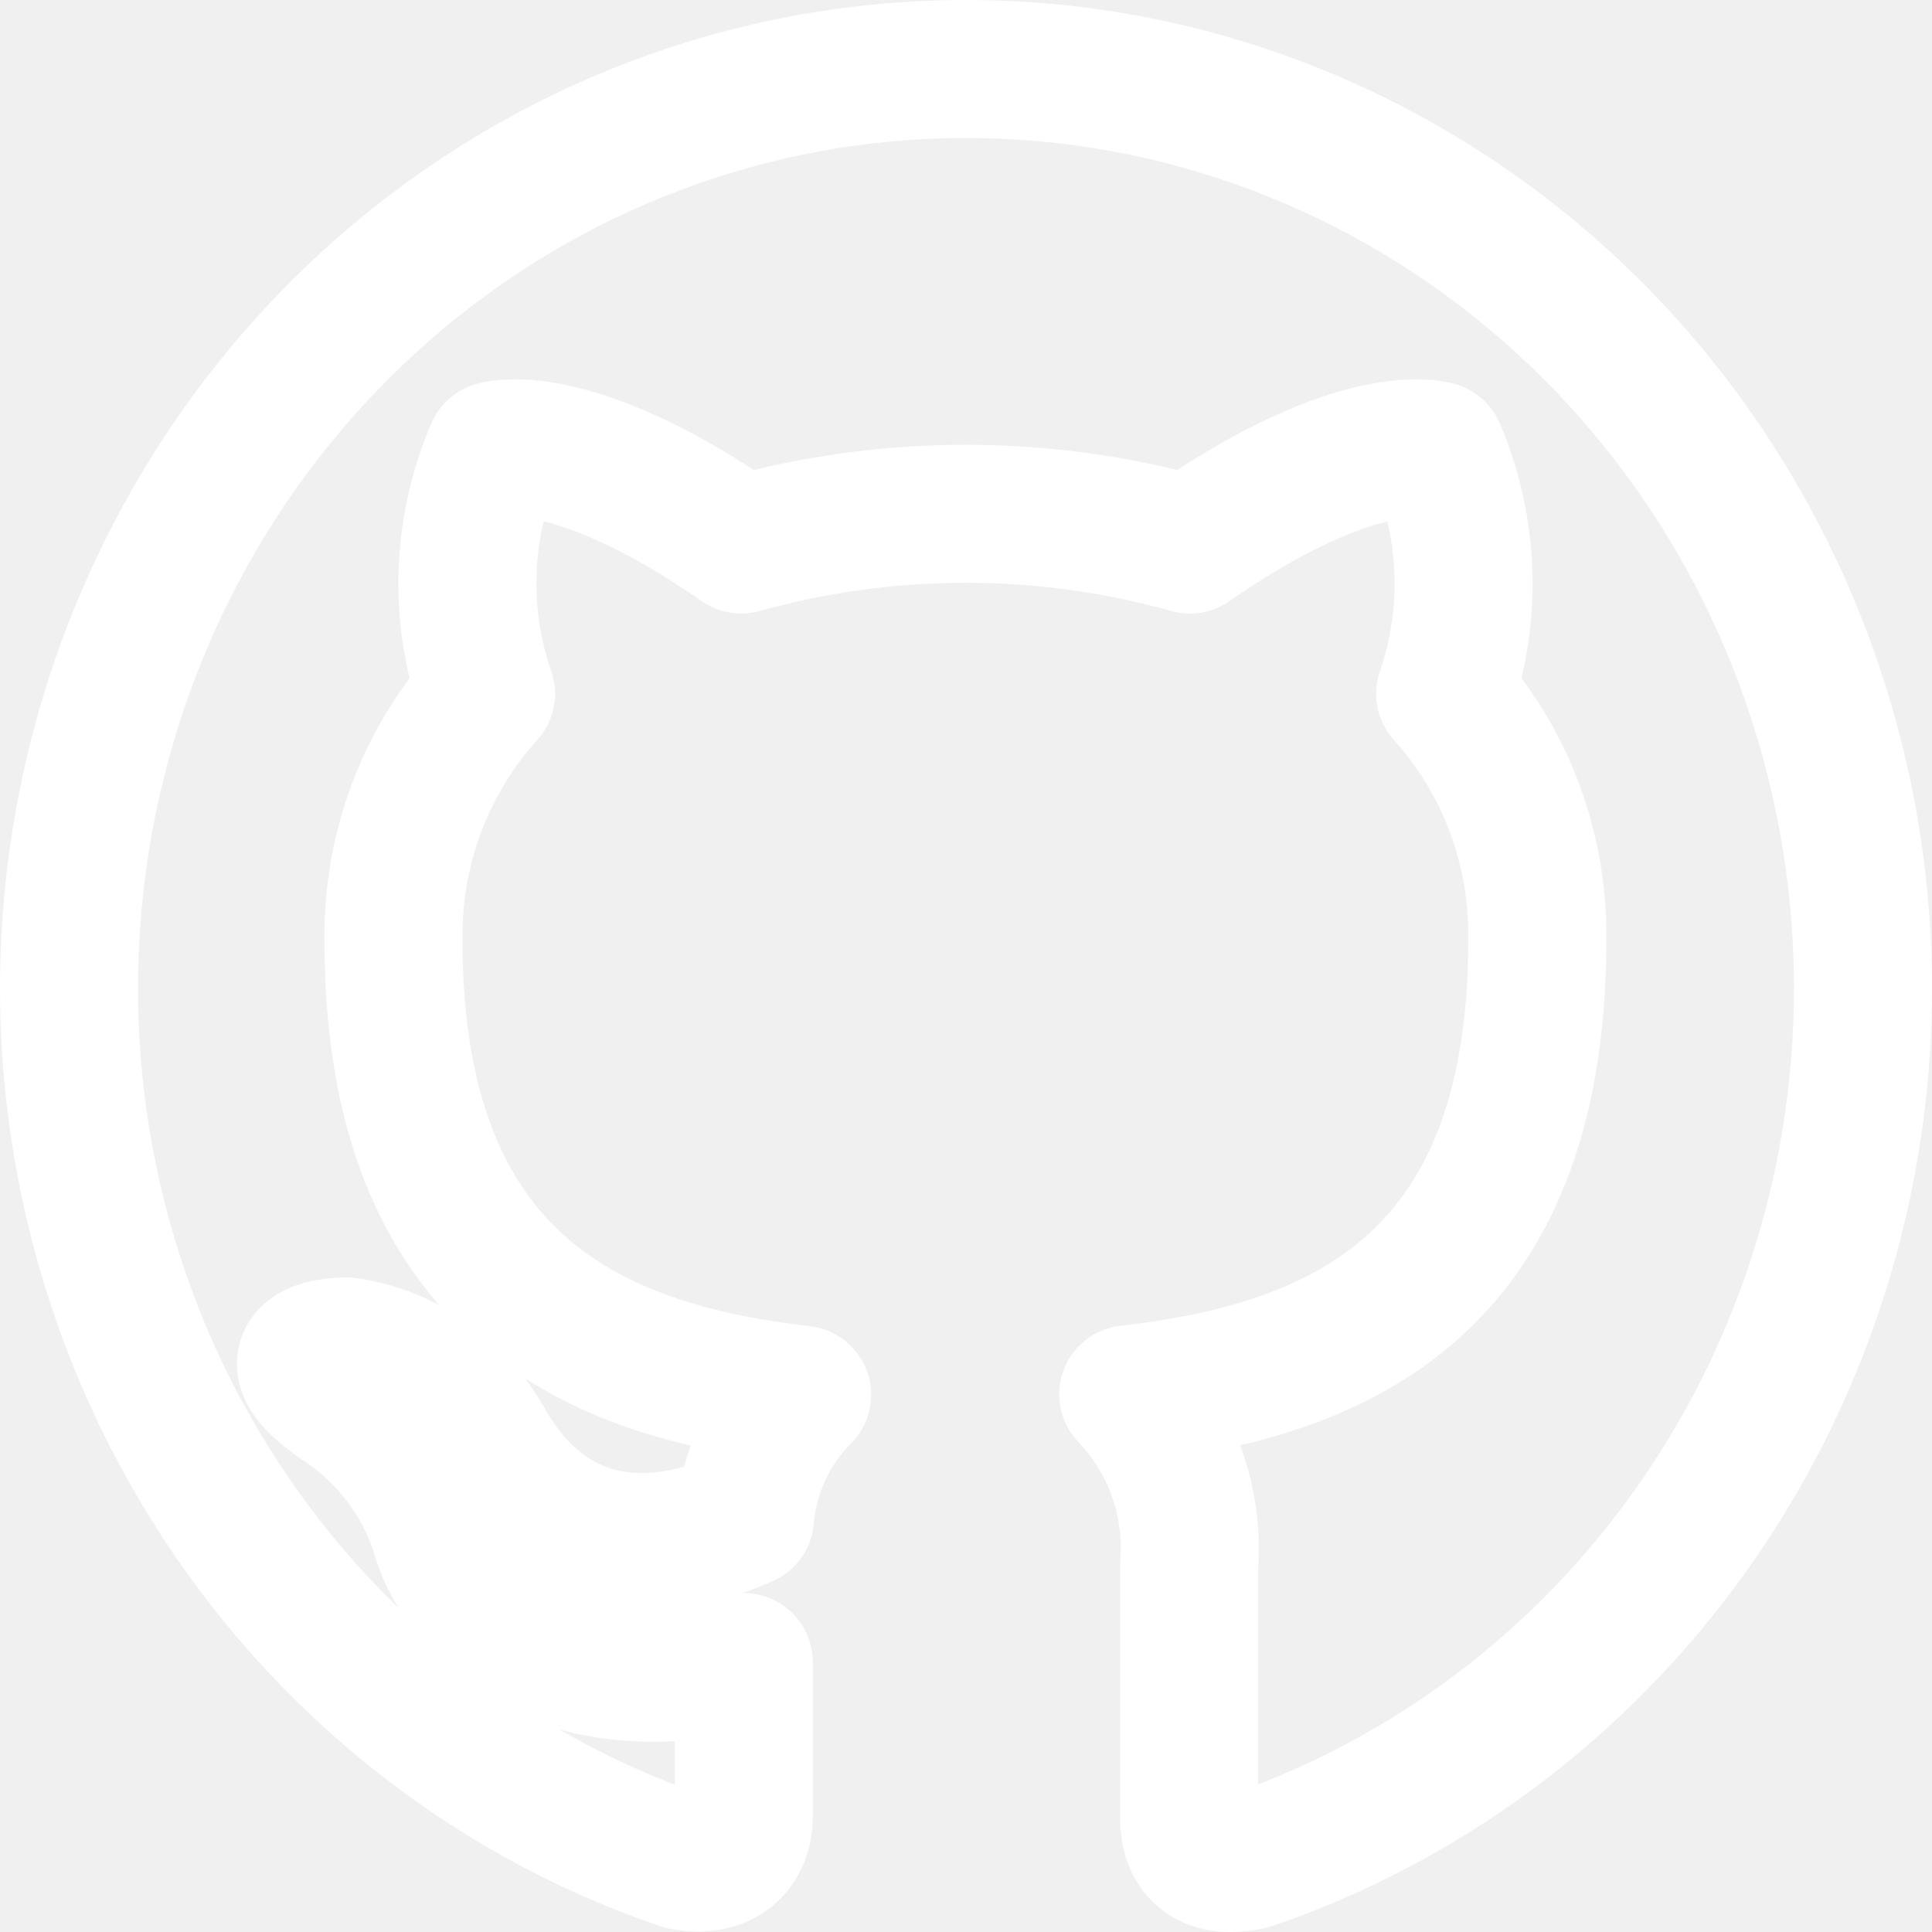
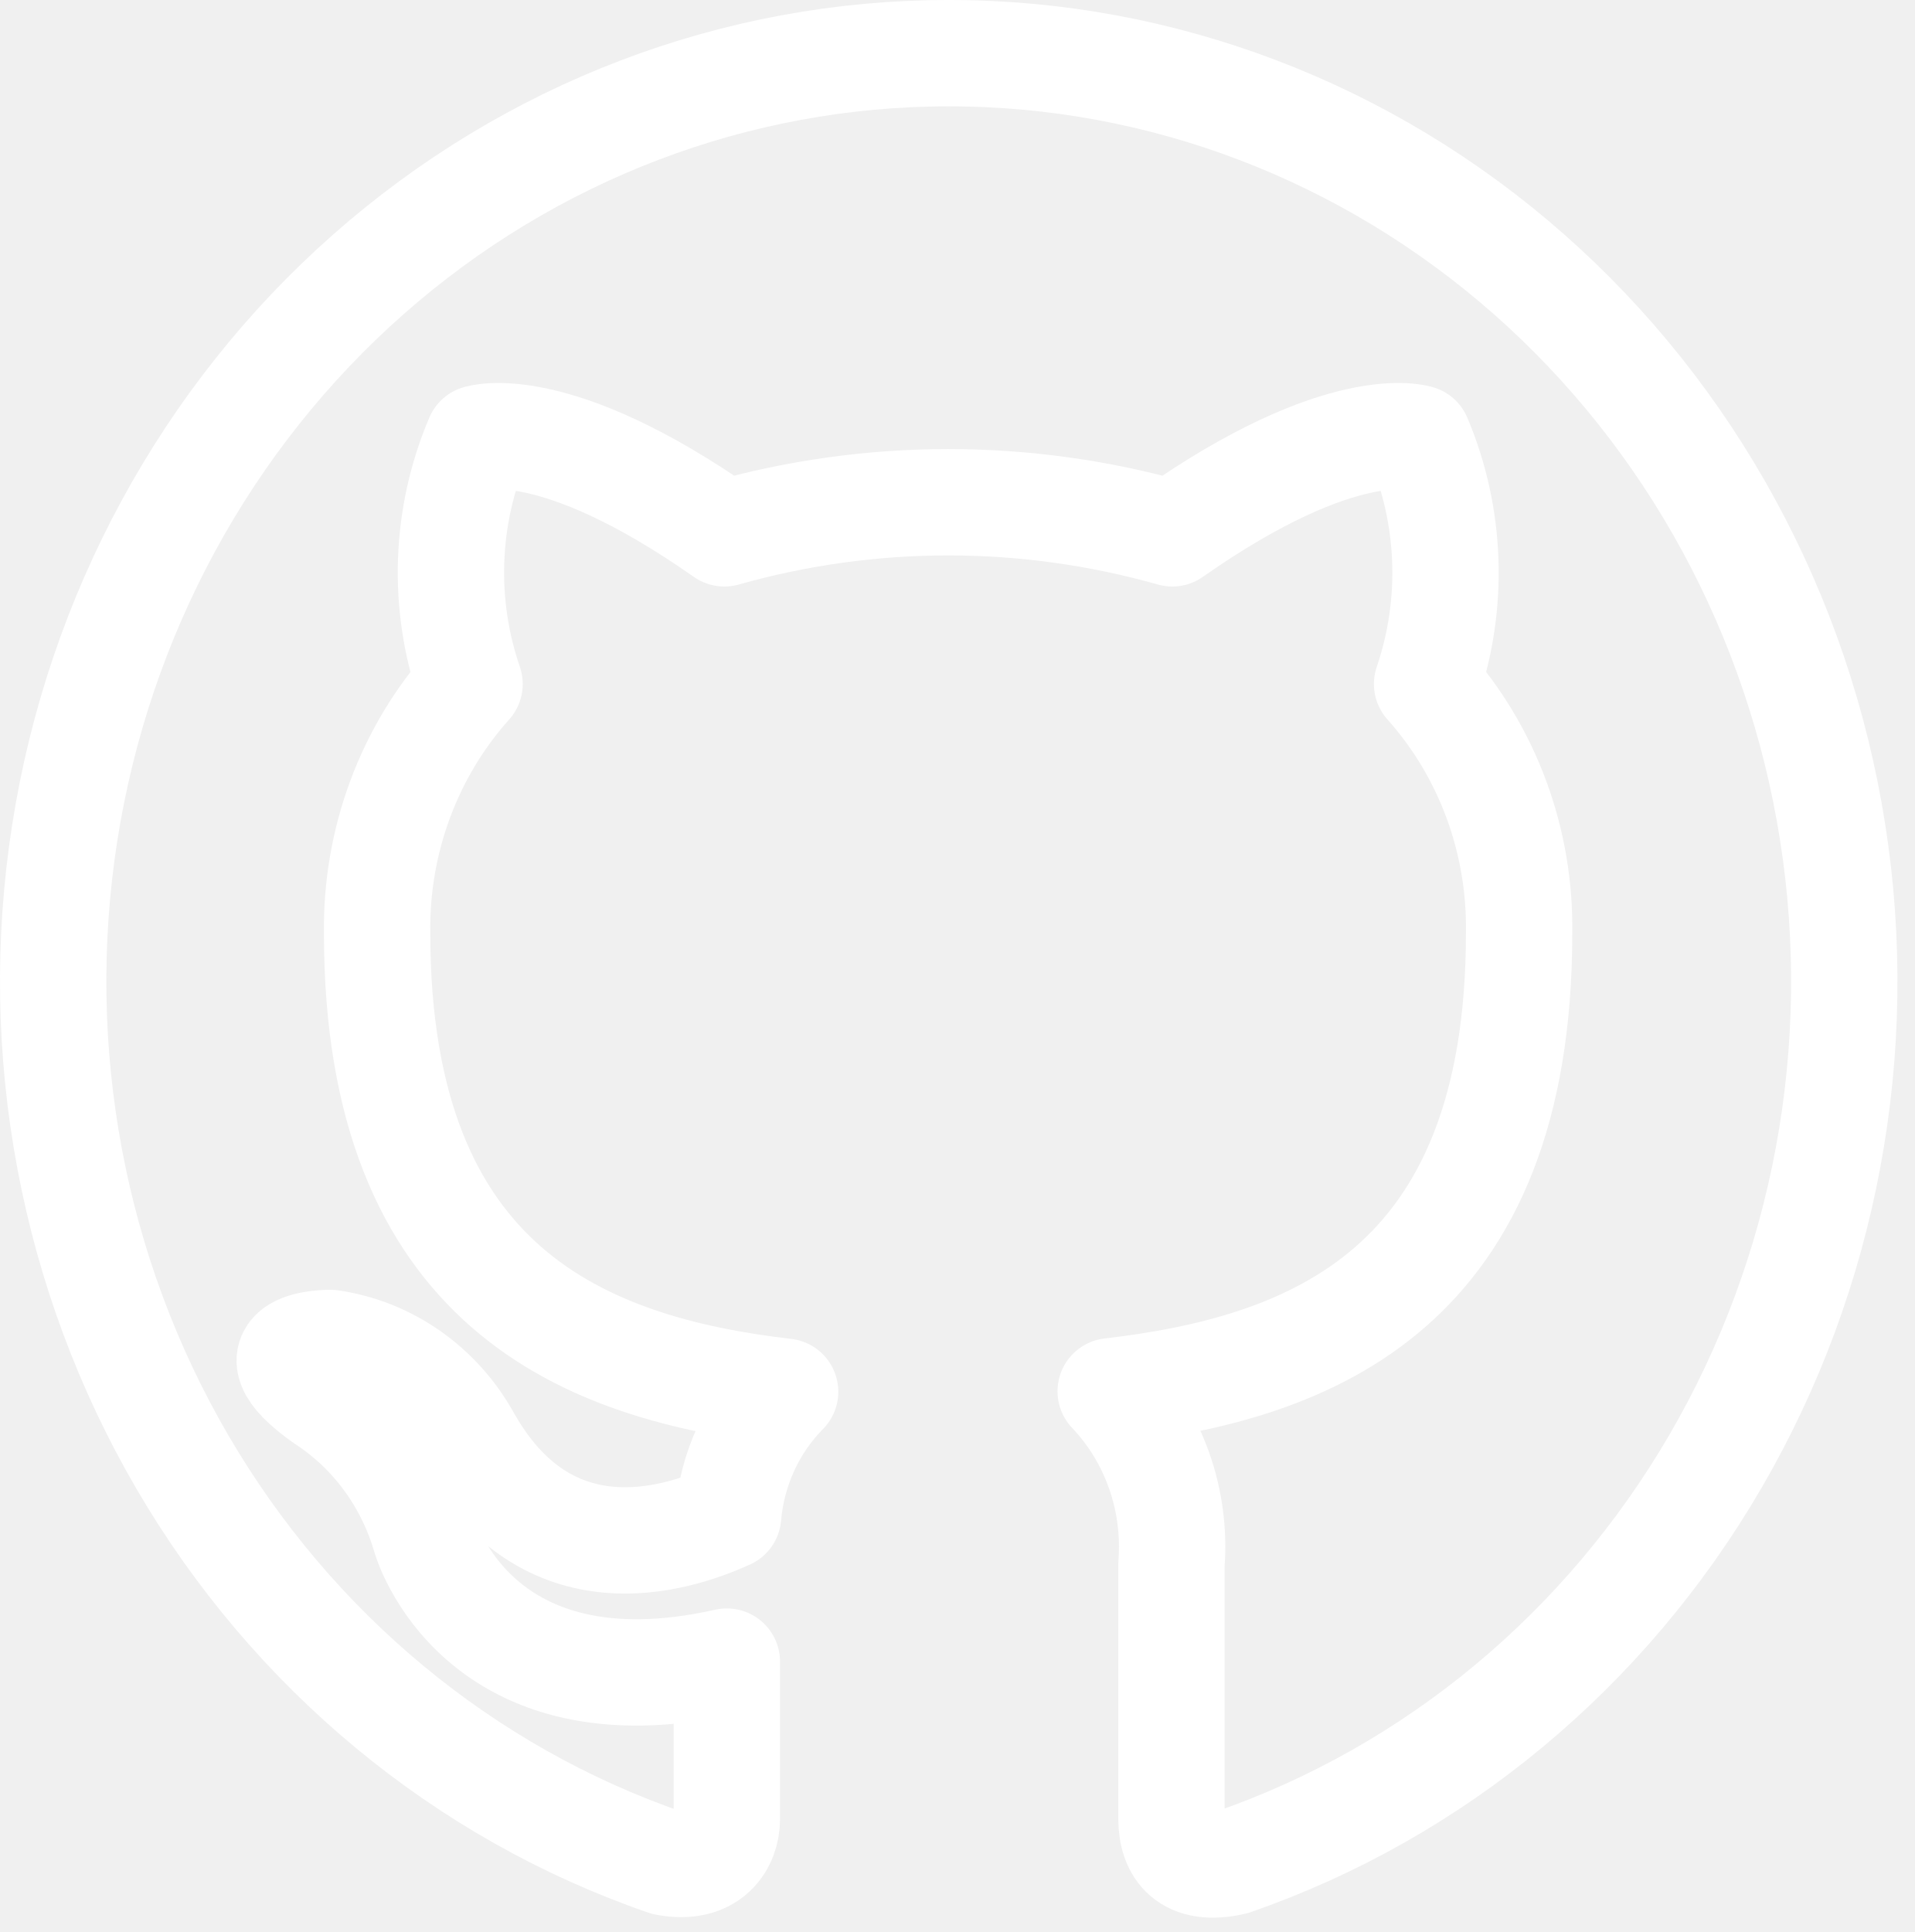
- <svg xmlns="http://www.w3.org/2000/svg" width="56" height="56" viewBox="0 0 56 56" fill="none">
-   <path d="M28 2C21.827 1.997 15.855 4.247 11.152 8.348C6.45 12.449 3.325 18.133 2.336 24.382C1.347 30.631 2.559 37.037 5.756 42.453C8.952 47.869 13.924 51.941 19.781 53.94C21.086 54.188 21.558 53.37 21.558 52.7V48.176C14.306 49.787 12.807 44.605 12.807 44.605C12.327 42.966 11.284 41.561 9.87 40.651C7.513 39.002 10.051 39.027 10.051 39.027C10.874 39.145 11.661 39.455 12.35 39.932C13.039 40.408 13.613 41.04 14.028 41.779C16.348 45.858 20.071 44.68 21.594 43.998C21.713 42.644 22.3 41.377 23.25 40.428C17.472 39.759 11.405 37.478 11.405 27.263C11.368 24.614 12.329 22.052 14.088 20.111C13.288 17.813 13.379 15.288 14.342 13.057C14.342 13.057 16.517 12.338 21.485 15.784C25.743 14.595 30.233 14.595 34.491 15.784C39.458 12.338 41.634 13.057 41.634 13.057C42.589 15.29 42.68 17.812 41.888 20.111C43.645 22.052 44.602 24.615 44.559 27.263C44.559 37.502 38.516 39.746 32.702 40.416C33.326 41.064 33.806 41.842 34.111 42.698C34.415 43.553 34.536 44.466 34.466 45.374V52.688C34.466 53.568 34.938 54.225 36.255 53.927C42.106 51.921 47.07 47.844 50.259 42.428C53.448 37.011 54.654 30.608 53.661 24.363C52.669 18.118 49.542 12.439 44.84 8.342C40.139 4.245 34.169 1.997 28 2Z" stroke="white" stroke-width="4" stroke-linecap="round" stroke-linejoin="round" />
+ <svg xmlns="http://www.w3.org/2000/svg" width="108" height="109" viewBox="0 0 108 109" fill="none">
+   <path d="M53.526 3C41.53 2.994 29.924 7.416 20.786 15.476C11.648 23.535 5.574 34.705 3.652 46.986C1.731 59.267 4.087 71.856 10.298 82.499C16.51 93.142 26.172 101.144 37.554 105.073C40.09 105.56 41.007 103.952 41.007 102.637V93.745C26.914 96.912 24.001 86.729 24.001 86.729C23.069 83.507 21.041 80.746 18.293 78.958C13.713 75.718 18.646 75.767 18.646 75.767C20.246 75.999 21.773 76.607 23.113 77.544C24.452 78.481 25.567 79.723 26.373 81.175C30.883 89.19 38.117 86.875 41.077 85.535C41.309 82.874 42.45 80.385 44.295 78.519C33.068 77.204 21.276 72.722 21.276 52.648C21.204 47.441 23.072 42.406 26.491 38.592C24.937 34.076 25.113 29.114 26.984 24.73C26.984 24.73 31.212 23.317 40.866 30.09C49.139 27.751 57.865 27.751 66.139 30.09C75.793 23.317 80.02 24.73 80.02 24.73C81.877 29.118 82.053 34.074 80.514 38.592C83.928 42.407 85.788 47.443 85.705 52.648C85.705 72.77 73.96 77.18 62.663 78.495C63.875 79.769 64.809 81.299 65.4 82.98C65.992 84.661 66.228 86.455 66.092 88.24V102.613C66.092 104.342 67.008 105.633 69.568 105.049C80.938 101.105 90.585 93.094 96.782 82.449C102.979 71.805 105.323 59.221 103.393 46.948C101.464 34.675 95.388 23.515 86.251 15.463C77.115 7.411 65.515 2.994 53.526 3Z" stroke="white" stroke-width="6" stroke-linecap="round" stroke-linejoin="round" />
</svg>
